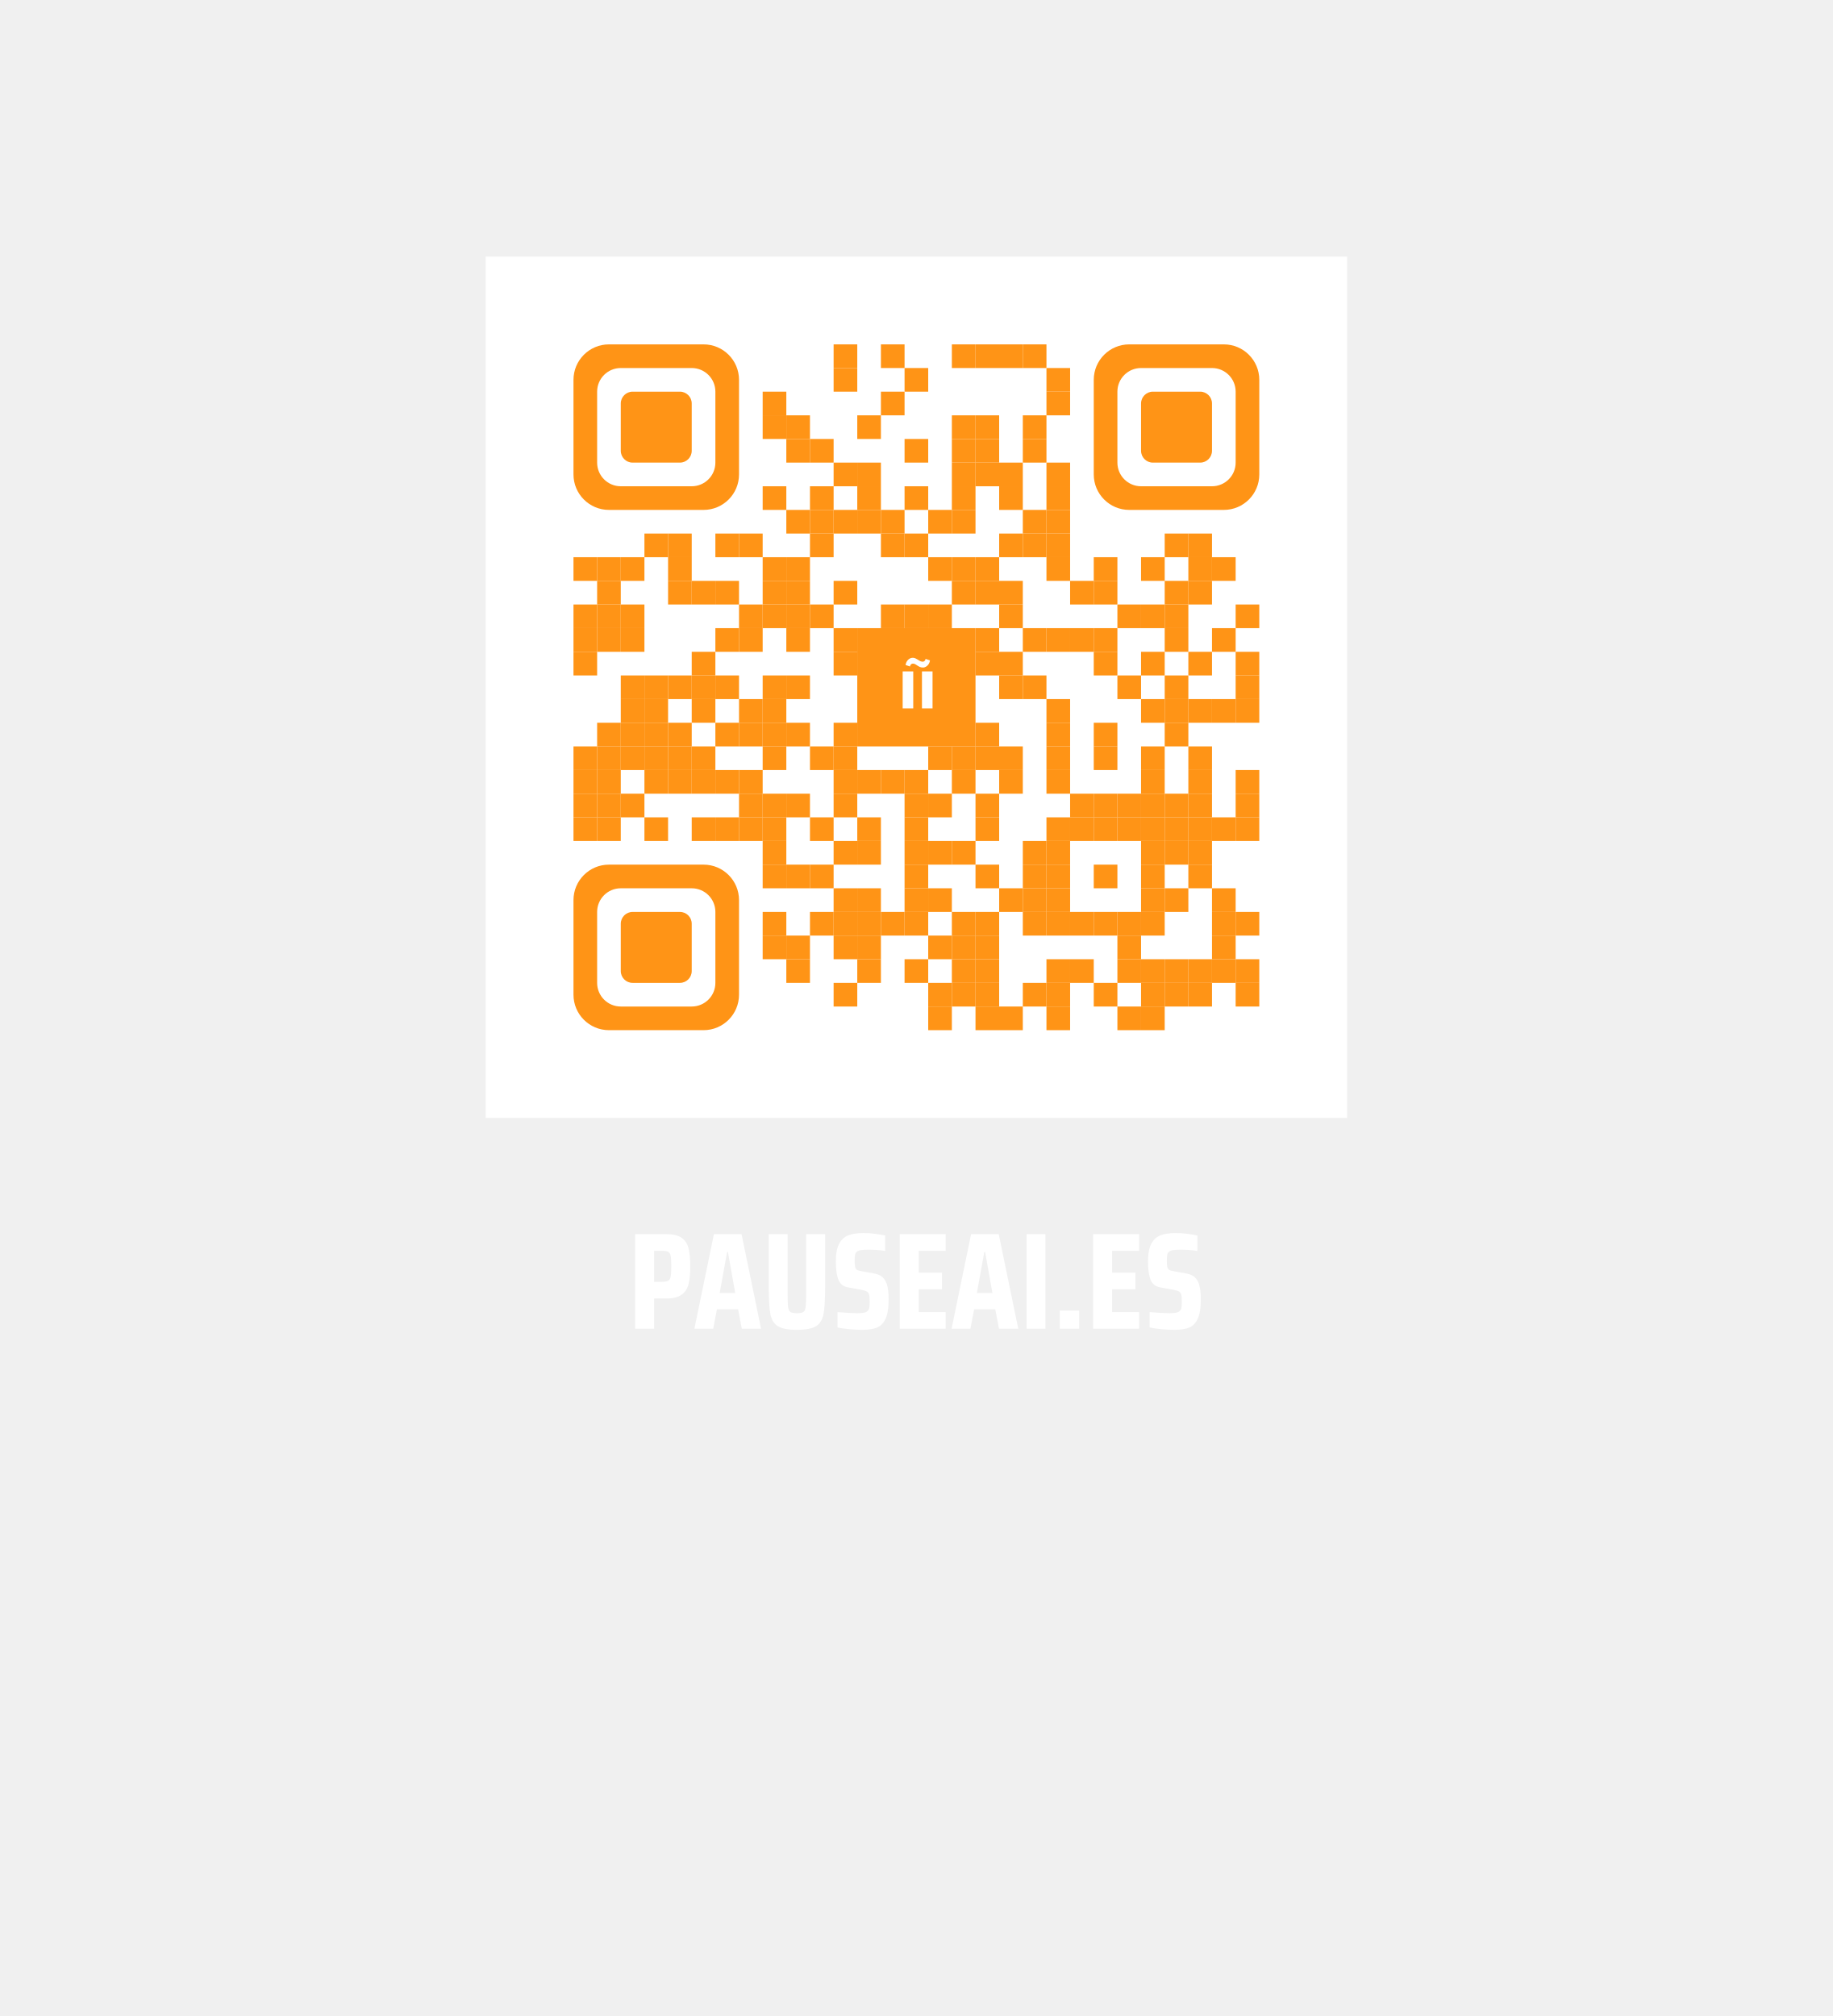
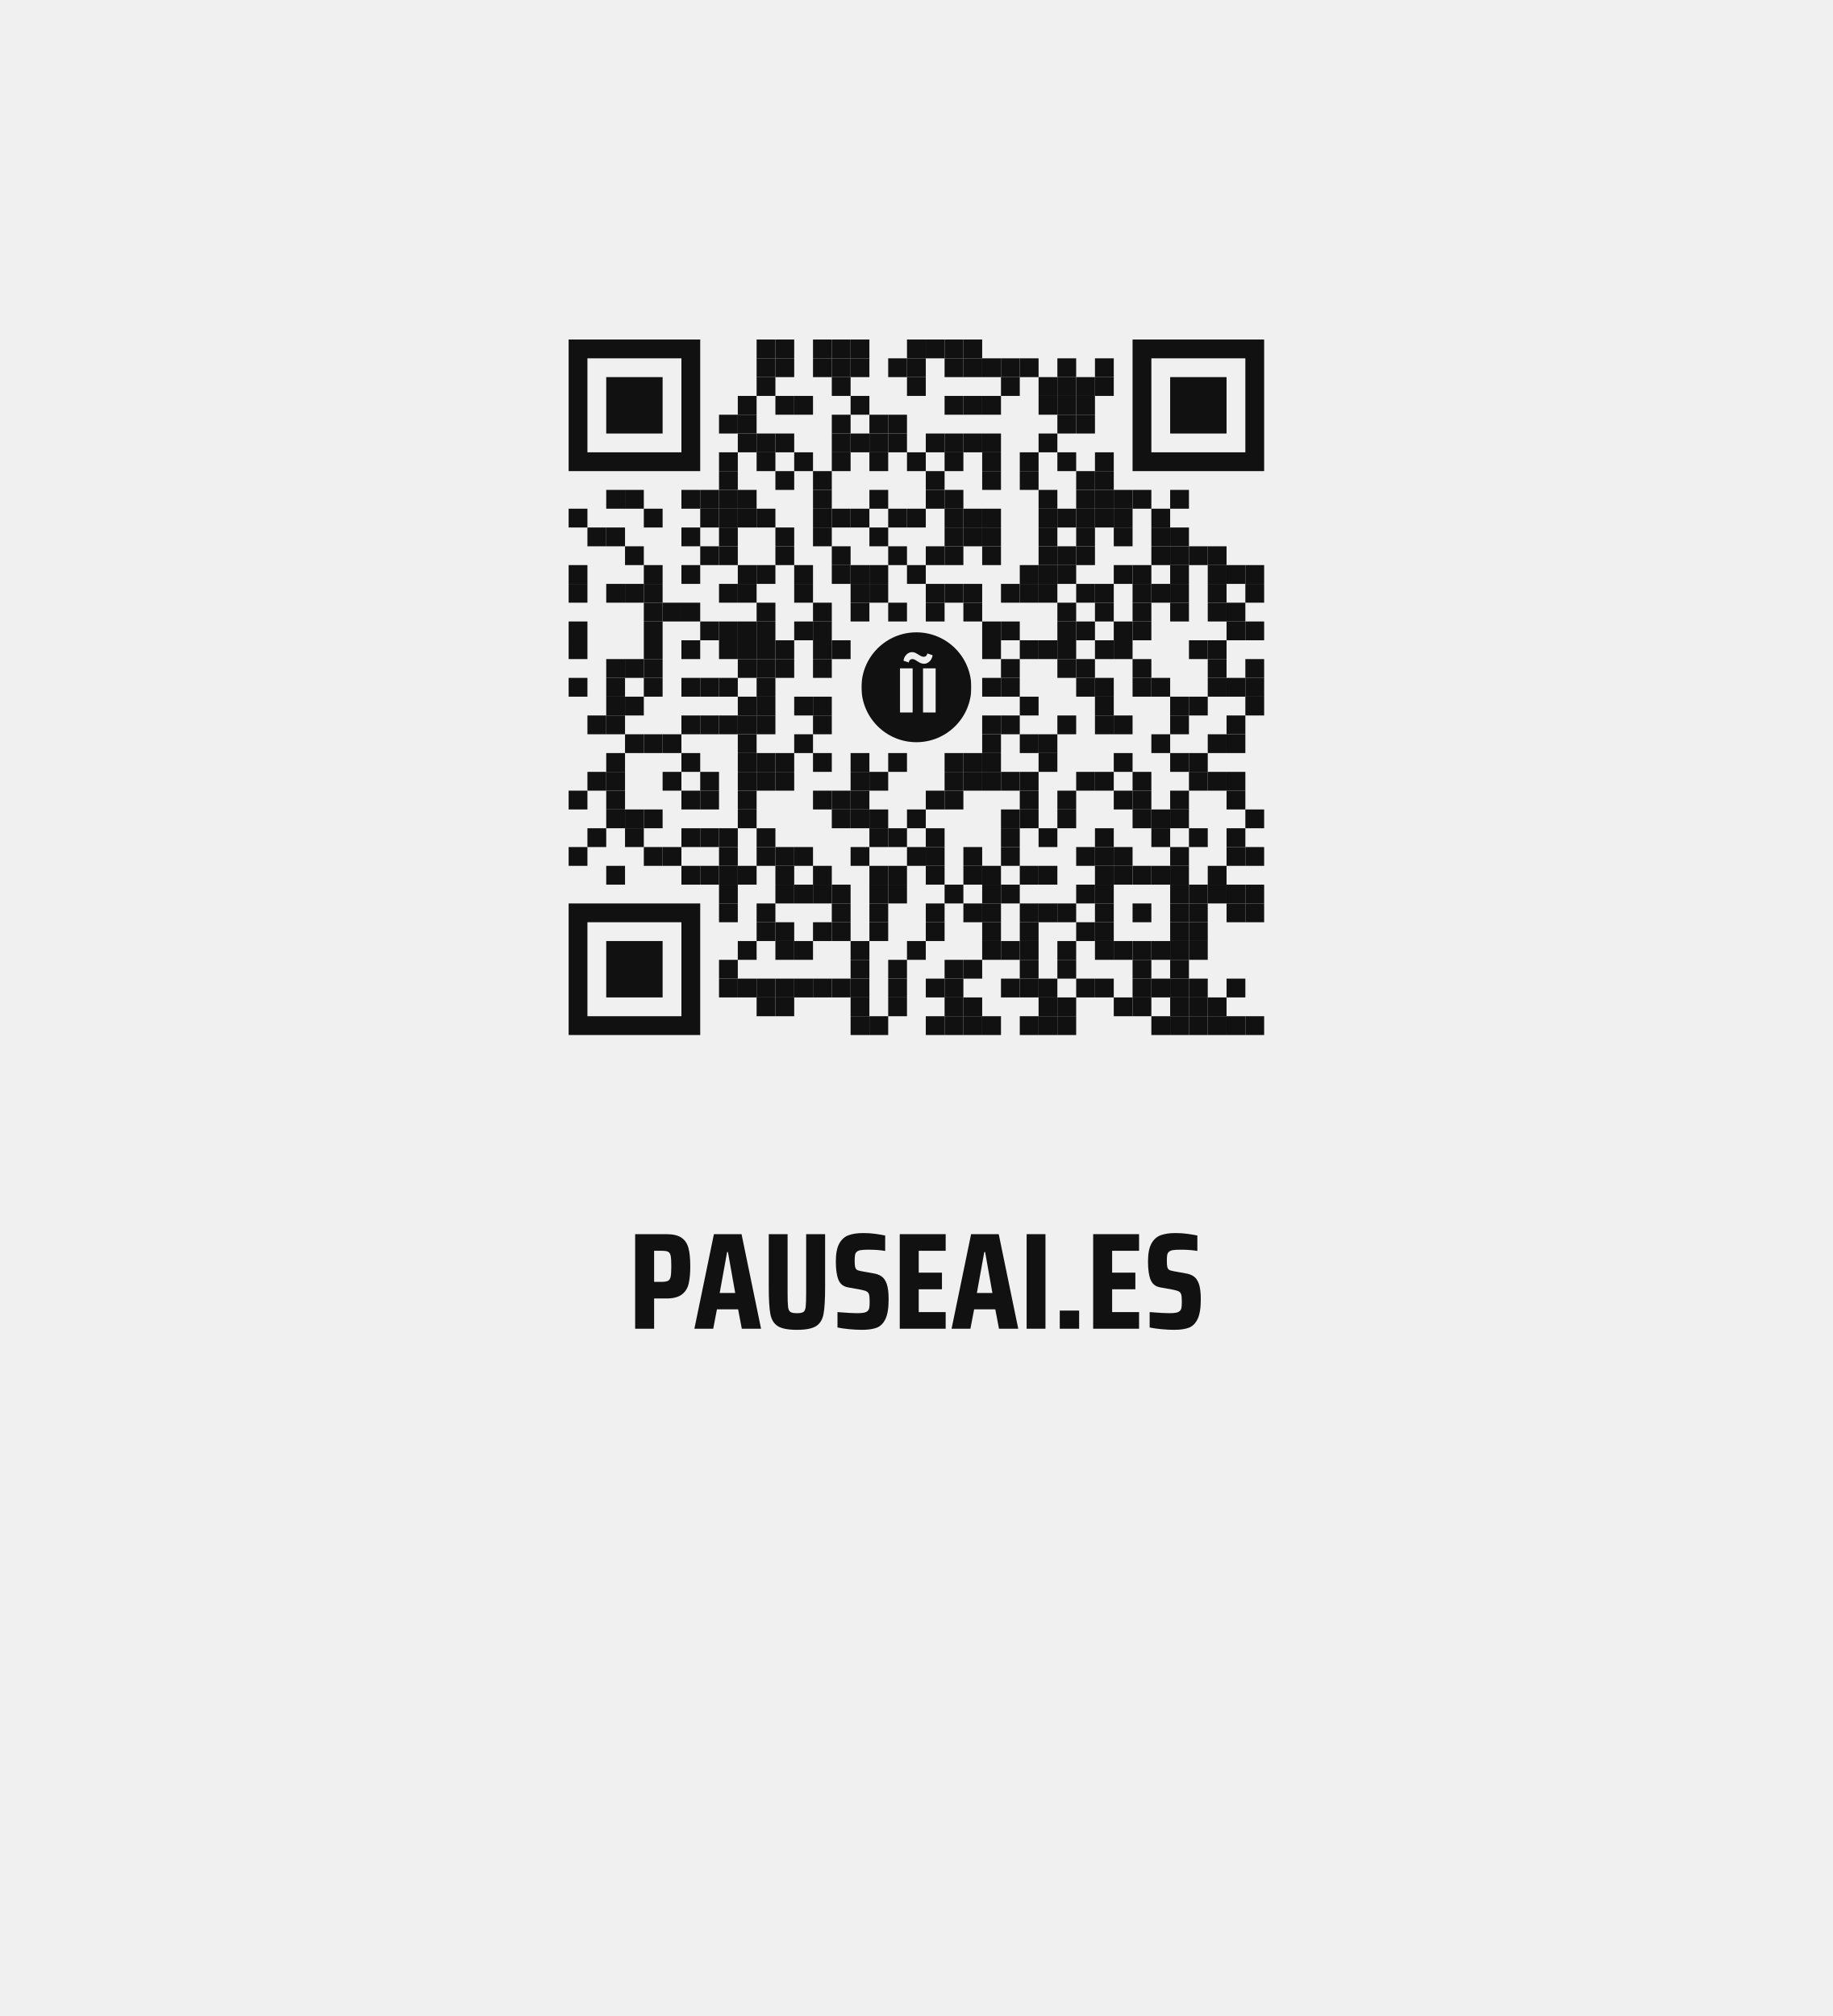
- <svg xmlns="http://www.w3.org/2000/svg" viewBox="0 0 200 220" width="200mm" height="220mm" role="img" aria-label="QR to https://pauseai.es">
-   <rect x="55" y="30" width="90" height="90" fill="#FFFFFF" stroke="#FFFFFF" stroke-width="4" />
-   <svg id="qr" x="60" y="35" width="80" height="80" viewBox="-1 -1 31 31">
-     <rect x="-1" y="-1" width="31" height="31" fill="#FFFFFF" />
-     <g fill="#FF9416">
+ <svg xmlns="http://www.w3.org/2000/svg" viewBox="0 0 200 220" width="200mm" height="220mm" role="img" aria-label="QR to https://pauseai.es/?utm_campaign=tshirt">
+   <svg id="qr" x="60" y="35" width="80" height="80" viewBox="-1 -1 39 39">
+     <g fill="#111111">
+       <rect x="10" y="0" width="1" height="1" />
      <rect x="11" y="0" width="1" height="1" />
      <rect x="13" y="0" width="1" height="1" />
-       <rect x="16" y="0" width="1" height="1" />
-       <rect x="17" y="0" width="1" height="1" />
+       <rect x="14" y="0" width="1" height="1" />
+       <rect x="15" y="0" width="1" height="1" />
      <rect x="18" y="0" width="1" height="1" />
      <rect x="19" y="0" width="1" height="1" />
+       <rect x="20" y="0" width="1" height="1" />
+       <rect x="21" y="0" width="1" height="1" />
+       <rect x="10" y="1" width="1" height="1" />
      <rect x="11" y="1" width="1" height="1" />
+       <rect x="13" y="1" width="1" height="1" />
      <rect x="14" y="1" width="1" height="1" />
+       <rect x="15" y="1" width="1" height="1" />
+       <rect x="17" y="1" width="1" height="1" />
+       <rect x="18" y="1" width="1" height="1" />
      <rect x="20" y="1" width="1" height="1" />
-       <rect x="8" y="2" width="1" height="1" />
-       <rect x="13" y="2" width="1" height="1" />
-       <rect x="20" y="2" width="1" height="1" />
-       <rect x="8" y="3" width="1" height="1" />
+       <rect x="21" y="1" width="1" height="1" />
+       <rect x="22" y="1" width="1" height="1" />
+       <rect x="23" y="1" width="1" height="1" />
+       <rect x="24" y="1" width="1" height="1" />
+       <rect x="26" y="1" width="1" height="1" />
+       <rect x="28" y="1" width="1" height="1" />
+       <rect x="10" y="2" width="1" height="1" />
+       <rect x="14" y="2" width="1" height="1" />
+       <rect x="18" y="2" width="1" height="1" />
+       <rect x="23" y="2" width="1" height="1" />
+       <rect x="25" y="2" width="1" height="1" />
+       <rect x="26" y="2" width="1" height="1" />
+       <rect x="27" y="2" width="1" height="1" />
+       <rect x="28" y="2" width="1" height="1" />
      <rect x="9" y="3" width="1" height="1" />
+       <rect x="11" y="3" width="1" height="1" />
      <rect x="12" y="3" width="1" height="1" />
-       <rect x="16" y="3" width="1" height="1" />
-       <rect x="17" y="3" width="1" height="1" />
-       <rect x="19" y="3" width="1" height="1" />
+       <rect x="15" y="3" width="1" height="1" />
+       <rect x="20" y="3" width="1" height="1" />
+       <rect x="21" y="3" width="1" height="1" />
+       <rect x="22" y="3" width="1" height="1" />
+       <rect x="25" y="3" width="1" height="1" />
+       <rect x="26" y="3" width="1" height="1" />
+       <rect x="27" y="3" width="1" height="1" />
+       <rect x="8" y="4" width="1" height="1" />
      <rect x="9" y="4" width="1" height="1" />
-       <rect x="10" y="4" width="1" height="1" />
      <rect x="14" y="4" width="1" height="1" />
      <rect x="16" y="4" width="1" height="1" />
      <rect x="17" y="4" width="1" height="1" />
-       <rect x="19" y="4" width="1" height="1" />
+       <rect x="26" y="4" width="1" height="1" />
+       <rect x="27" y="4" width="1" height="1" />
+       <rect x="9" y="5" width="1" height="1" />
+       <rect x="10" y="5" width="1" height="1" />
      <rect x="11" y="5" width="1" height="1" />
-       <rect x="12" y="5" width="1" height="1" />
+       <rect x="14" y="5" width="1" height="1" />
+       <rect x="15" y="5" width="1" height="1" />
      <rect x="16" y="5" width="1" height="1" />
      <rect x="17" y="5" width="1" height="1" />
-       <rect x="18" y="5" width="1" height="1" />
+       <rect x="19" y="5" width="1" height="1" />
      <rect x="20" y="5" width="1" height="1" />
+       <rect x="21" y="5" width="1" height="1" />
+       <rect x="22" y="5" width="1" height="1" />
+       <rect x="25" y="5" width="1" height="1" />
      <rect x="8" y="6" width="1" height="1" />
      <rect x="10" y="6" width="1" height="1" />
      <rect x="12" y="6" width="1" height="1" />
      <rect x="14" y="6" width="1" height="1" />
      <rect x="16" y="6" width="1" height="1" />
      <rect x="18" y="6" width="1" height="1" />
      <rect x="20" y="6" width="1" height="1" />
-       <rect x="9" y="7" width="1" height="1" />
-       <rect x="10" y="7" width="1" height="1" />
+       <rect x="22" y="6" width="1" height="1" />
+       <rect x="24" y="6" width="1" height="1" />
+       <rect x="26" y="6" width="1" height="1" />
+       <rect x="28" y="6" width="1" height="1" />
+       <rect x="8" y="7" width="1" height="1" />
      <rect x="11" y="7" width="1" height="1" />
-       <rect x="12" y="7" width="1" height="1" />
      <rect x="13" y="7" width="1" height="1" />
-       <rect x="15" y="7" width="1" height="1" />
-       <rect x="16" y="7" width="1" height="1" />
      <rect x="19" y="7" width="1" height="1" />
-       <rect x="20" y="7" width="1" height="1" />
+       <rect x="22" y="7" width="1" height="1" />
+       <rect x="24" y="7" width="1" height="1" />
+       <rect x="27" y="7" width="1" height="1" />
+       <rect x="28" y="7" width="1" height="1" />
+       <rect x="2" y="8" width="1" height="1" />
      <rect x="3" y="8" width="1" height="1" />
-       <rect x="4" y="8" width="1" height="1" />
      <rect x="6" y="8" width="1" height="1" />
      <rect x="7" y="8" width="1" height="1" />
-       <rect x="10" y="8" width="1" height="1" />
+       <rect x="8" y="8" width="1" height="1" />
+       <rect x="9" y="8" width="1" height="1" />
      <rect x="13" y="8" width="1" height="1" />
-       <rect x="14" y="8" width="1" height="1" />
-       <rect x="18" y="8" width="1" height="1" />
+       <rect x="16" y="8" width="1" height="1" />
      <rect x="19" y="8" width="1" height="1" />
      <rect x="20" y="8" width="1" height="1" />
      <rect x="25" y="8" width="1" height="1" />
-       <rect x="26" y="8" width="1" height="1" />
+       <rect x="27" y="8" width="1" height="1" />
+       <rect x="28" y="8" width="1" height="1" />
+       <rect x="29" y="8" width="1" height="1" />
+       <rect x="30" y="8" width="1" height="1" />
+       <rect x="32" y="8" width="1" height="1" />
      <rect x="0" y="9" width="1" height="1" />
-       <rect x="1" y="9" width="1" height="1" />
-       <rect x="2" y="9" width="1" height="1" />
      <rect x="4" y="9" width="1" height="1" />
+       <rect x="7" y="9" width="1" height="1" />
      <rect x="8" y="9" width="1" height="1" />
      <rect x="9" y="9" width="1" height="1" />
+       <rect x="10" y="9" width="1" height="1" />
+       <rect x="13" y="9" width="1" height="1" />
+       <rect x="14" y="9" width="1" height="1" />
      <rect x="15" y="9" width="1" height="1" />
-       <rect x="16" y="9" width="1" height="1" />
      <rect x="17" y="9" width="1" height="1" />
+       <rect x="18" y="9" width="1" height="1" />
      <rect x="20" y="9" width="1" height="1" />
+       <rect x="21" y="9" width="1" height="1" />
      <rect x="22" y="9" width="1" height="1" />
-       <rect x="24" y="9" width="1" height="1" />
+       <rect x="25" y="9" width="1" height="1" />
      <rect x="26" y="9" width="1" height="1" />
      <rect x="27" y="9" width="1" height="1" />
+       <rect x="28" y="9" width="1" height="1" />
+       <rect x="29" y="9" width="1" height="1" />
+       <rect x="31" y="9" width="1" height="1" />
      <rect x="1" y="10" width="1" height="1" />
-       <rect x="4" y="10" width="1" height="1" />
-       <rect x="5" y="10" width="1" height="1" />
+       <rect x="2" y="10" width="1" height="1" />
      <rect x="6" y="10" width="1" height="1" />
      <rect x="8" y="10" width="1" height="1" />
-       <rect x="9" y="10" width="1" height="1" />
      <rect x="11" y="10" width="1" height="1" />
+       <rect x="13" y="10" width="1" height="1" />
      <rect x="16" y="10" width="1" height="1" />
-       <rect x="17" y="10" width="1" height="1" />
-       <rect x="18" y="10" width="1" height="1" />
+       <rect x="20" y="10" width="1" height="1" />
      <rect x="21" y="10" width="1" height="1" />
      <rect x="22" y="10" width="1" height="1" />
      <rect x="25" y="10" width="1" height="1" />
-       <rect x="26" y="10" width="1" height="1" />
-       <rect x="0" y="11" width="1" height="1" />
-       <rect x="1" y="11" width="1" height="1" />
-       <rect x="2" y="11" width="1" height="1" />
+       <rect x="27" y="10" width="1" height="1" />
+       <rect x="29" y="10" width="1" height="1" />
+       <rect x="31" y="10" width="1" height="1" />
+       <rect x="32" y="10" width="1" height="1" />
+       <rect x="3" y="11" width="1" height="1" />
      <rect x="7" y="11" width="1" height="1" />
      <rect x="8" y="11" width="1" height="1" />
-       <rect x="9" y="11" width="1" height="1" />
-       <rect x="10" y="11" width="1" height="1" />
-       <rect x="13" y="11" width="1" height="1" />
+       <rect x="11" y="11" width="1" height="1" />
      <rect x="14" y="11" width="1" height="1" />
-       <rect x="15" y="11" width="1" height="1" />
-       <rect x="18" y="11" width="1" height="1" />
-       <rect x="23" y="11" width="1" height="1" />
-       <rect x="24" y="11" width="1" height="1" />
+       <rect x="17" y="11" width="1" height="1" />
+       <rect x="19" y="11" width="1" height="1" />
+       <rect x="20" y="11" width="1" height="1" />
+       <rect x="22" y="11" width="1" height="1" />
      <rect x="25" y="11" width="1" height="1" />
-       <rect x="28" y="11" width="1" height="1" />
+       <rect x="26" y="11" width="1" height="1" />
+       <rect x="27" y="11" width="1" height="1" />
+       <rect x="31" y="11" width="1" height="1" />
+       <rect x="32" y="11" width="1" height="1" />
+       <rect x="33" y="11" width="1" height="1" />
+       <rect x="34" y="11" width="1" height="1" />
      <rect x="0" y="12" width="1" height="1" />
-       <rect x="1" y="12" width="1" height="1" />
-       <rect x="2" y="12" width="1" height="1" />
+       <rect x="4" y="12" width="1" height="1" />
      <rect x="6" y="12" width="1" height="1" />
-       <rect x="7" y="12" width="1" height="1" />
      <rect x="9" y="12" width="1" height="1" />
-       <rect x="11" y="12" width="1" height="1" />
-       <rect x="17" y="12" width="1" height="1" />
-       <rect x="19" y="12" width="1" height="1" />
-       <rect x="20" y="12" width="1" height="1" />
-       <rect x="21" y="12" width="1" height="1" />
-       <rect x="22" y="12" width="1" height="1" />
+       <rect x="10" y="12" width="1" height="1" />
+       <rect x="12" y="12" width="1" height="1" />
+       <rect x="14" y="12" width="1" height="1" />
+       <rect x="15" y="12" width="1" height="1" />
+       <rect x="16" y="12" width="1" height="1" />
+       <rect x="18" y="12" width="1" height="1" />
+       <rect x="24" y="12" width="1" height="1" />
      <rect x="25" y="12" width="1" height="1" />
-       <rect x="27" y="12" width="1" height="1" />
+       <rect x="26" y="12" width="1" height="1" />
+       <rect x="29" y="12" width="1" height="1" />
+       <rect x="30" y="12" width="1" height="1" />
+       <rect x="32" y="12" width="1" height="1" />
+       <rect x="34" y="12" width="1" height="1" />
+       <rect x="35" y="12" width="1" height="1" />
+       <rect x="36" y="12" width="1" height="1" />
      <rect x="0" y="13" width="1" height="1" />
-       <rect x="5" y="13" width="1" height="1" />
-       <rect x="11" y="13" width="1" height="1" />
-       <rect x="17" y="13" width="1" height="1" />
-       <rect x="18" y="13" width="1" height="1" />
-       <rect x="22" y="13" width="1" height="1" />
+       <rect x="2" y="13" width="1" height="1" />
+       <rect x="3" y="13" width="1" height="1" />
+       <rect x="4" y="13" width="1" height="1" />
+       <rect x="8" y="13" width="1" height="1" />
+       <rect x="9" y="13" width="1" height="1" />
+       <rect x="12" y="13" width="1" height="1" />
+       <rect x="15" y="13" width="1" height="1" />
+       <rect x="16" y="13" width="1" height="1" />
+       <rect x="19" y="13" width="1" height="1" />
+       <rect x="20" y="13" width="1" height="1" />
+       <rect x="21" y="13" width="1" height="1" />
+       <rect x="23" y="13" width="1" height="1" />
      <rect x="24" y="13" width="1" height="1" />
-       <rect x="26" y="13" width="1" height="1" />
+       <rect x="25" y="13" width="1" height="1" />
+       <rect x="27" y="13" width="1" height="1" />
      <rect x="28" y="13" width="1" height="1" />
-       <rect x="2" y="14" width="1" height="1" />
-       <rect x="3" y="14" width="1" height="1" />
+       <rect x="30" y="13" width="1" height="1" />
+       <rect x="31" y="13" width="1" height="1" />
+       <rect x="32" y="13" width="1" height="1" />
+       <rect x="34" y="13" width="1" height="1" />
+       <rect x="36" y="13" width="1" height="1" />
      <rect x="4" y="14" width="1" height="1" />
      <rect x="5" y="14" width="1" height="1" />
      <rect x="6" y="14" width="1" height="1" />
-       <rect x="8" y="14" width="1" height="1" />
-       <rect x="9" y="14" width="1" height="1" />
-       <rect x="18" y="14" width="1" height="1" />
+       <rect x="10" y="14" width="1" height="1" />
+       <rect x="13" y="14" width="1" height="1" />
+       <rect x="15" y="14" width="1" height="1" />
+       <rect x="17" y="14" width="1" height="1" />
      <rect x="19" y="14" width="1" height="1" />
-       <rect x="23" y="14" width="1" height="1" />
-       <rect x="25" y="14" width="1" height="1" />
+       <rect x="21" y="14" width="1" height="1" />
+       <rect x="26" y="14" width="1" height="1" />
      <rect x="28" y="14" width="1" height="1" />
-       <rect x="2" y="15" width="1" height="1" />
-       <rect x="3" y="15" width="1" height="1" />
-       <rect x="5" y="15" width="1" height="1" />
+       <rect x="30" y="14" width="1" height="1" />
+       <rect x="32" y="14" width="1" height="1" />
+       <rect x="34" y="14" width="1" height="1" />
+       <rect x="35" y="14" width="1" height="1" />
+       <rect x="0" y="15" width="1" height="1" />
+       <rect x="4" y="15" width="1" height="1" />
      <rect x="7" y="15" width="1" height="1" />
      <rect x="8" y="15" width="1" height="1" />
-       <rect x="20" y="15" width="1" height="1" />
-       <rect x="24" y="15" width="1" height="1" />
-       <rect x="25" y="15" width="1" height="1" />
+       <rect x="9" y="15" width="1" height="1" />
+       <rect x="10" y="15" width="1" height="1" />
+       <rect x="12" y="15" width="1" height="1" />
+       <rect x="13" y="15" width="1" height="1" />
+       <rect x="22" y="15" width="1" height="1" />
+       <rect x="23" y="15" width="1" height="1" />
      <rect x="26" y="15" width="1" height="1" />
      <rect x="27" y="15" width="1" height="1" />
-       <rect x="28" y="15" width="1" height="1" />
-       <rect x="1" y="16" width="1" height="1" />
-       <rect x="2" y="16" width="1" height="1" />
-       <rect x="3" y="16" width="1" height="1" />
+       <rect x="29" y="15" width="1" height="1" />
+       <rect x="30" y="15" width="1" height="1" />
+       <rect x="35" y="15" width="1" height="1" />
+       <rect x="36" y="15" width="1" height="1" />
+       <rect x="0" y="16" width="1" height="1" />
      <rect x="4" y="16" width="1" height="1" />
      <rect x="6" y="16" width="1" height="1" />
-       <rect x="7" y="16" width="1" height="1" />
      <rect x="8" y="16" width="1" height="1" />
      <rect x="9" y="16" width="1" height="1" />
+       <rect x="10" y="16" width="1" height="1" />
      <rect x="11" y="16" width="1" height="1" />
-       <rect x="17" y="16" width="1" height="1" />
-       <rect x="20" y="16" width="1" height="1" />
+       <rect x="13" y="16" width="1" height="1" />
+       <rect x="14" y="16" width="1" height="1" />
      <rect x="22" y="16" width="1" height="1" />
+       <rect x="24" y="16" width="1" height="1" />
      <rect x="25" y="16" width="1" height="1" />
-       <rect x="0" y="17" width="1" height="1" />
-       <rect x="1" y="17" width="1" height="1" />
+       <rect x="26" y="16" width="1" height="1" />
+       <rect x="28" y="16" width="1" height="1" />
+       <rect x="29" y="16" width="1" height="1" />
+       <rect x="33" y="16" width="1" height="1" />
+       <rect x="34" y="16" width="1" height="1" />
      <rect x="2" y="17" width="1" height="1" />
      <rect x="3" y="17" width="1" height="1" />
      <rect x="4" y="17" width="1" height="1" />
-       <rect x="5" y="17" width="1" height="1" />
-       <rect x="8" y="17" width="1" height="1" />
+       <rect x="9" y="17" width="1" height="1" />
      <rect x="10" y="17" width="1" height="1" />
      <rect x="11" y="17" width="1" height="1" />
-       <rect x="15" y="17" width="1" height="1" />
-       <rect x="16" y="17" width="1" height="1" />
-       <rect x="17" y="17" width="1" height="1" />
-       <rect x="18" y="17" width="1" height="1" />
-       <rect x="20" y="17" width="1" height="1" />
-       <rect x="22" y="17" width="1" height="1" />
-       <rect x="24" y="17" width="1" height="1" />
+       <rect x="13" y="17" width="1" height="1" />
+       <rect x="23" y="17" width="1" height="1" />
      <rect x="26" y="17" width="1" height="1" />
+       <rect x="27" y="17" width="1" height="1" />
+       <rect x="30" y="17" width="1" height="1" />
+       <rect x="34" y="17" width="1" height="1" />
+       <rect x="36" y="17" width="1" height="1" />
      <rect x="0" y="18" width="1" height="1" />
-       <rect x="1" y="18" width="1" height="1" />
-       <rect x="3" y="18" width="1" height="1" />
+       <rect x="2" y="18" width="1" height="1" />
      <rect x="4" y="18" width="1" height="1" />
-       <rect x="5" y="18" width="1" height="1" />
      <rect x="6" y="18" width="1" height="1" />
      <rect x="7" y="18" width="1" height="1" />
-       <rect x="11" y="18" width="1" height="1" />
-       <rect x="12" y="18" width="1" height="1" />
-       <rect x="13" y="18" width="1" height="1" />
-       <rect x="14" y="18" width="1" height="1" />
-       <rect x="16" y="18" width="1" height="1" />
-       <rect x="18" y="18" width="1" height="1" />
-       <rect x="20" y="18" width="1" height="1" />
-       <rect x="24" y="18" width="1" height="1" />
-       <rect x="26" y="18" width="1" height="1" />
+       <rect x="8" y="18" width="1" height="1" />
+       <rect x="10" y="18" width="1" height="1" />
+       <rect x="22" y="18" width="1" height="1" />
+       <rect x="23" y="18" width="1" height="1" />
+       <rect x="27" y="18" width="1" height="1" />
      <rect x="28" y="18" width="1" height="1" />
-       <rect x="0" y="19" width="1" height="1" />
-       <rect x="1" y="19" width="1" height="1" />
+       <rect x="30" y="18" width="1" height="1" />
+       <rect x="31" y="18" width="1" height="1" />
+       <rect x="34" y="18" width="1" height="1" />
+       <rect x="35" y="18" width="1" height="1" />
+       <rect x="36" y="18" width="1" height="1" />
      <rect x="2" y="19" width="1" height="1" />
-       <rect x="7" y="19" width="1" height="1" />
-       <rect x="8" y="19" width="1" height="1" />
+       <rect x="3" y="19" width="1" height="1" />
      <rect x="9" y="19" width="1" height="1" />
-       <rect x="11" y="19" width="1" height="1" />
-       <rect x="14" y="19" width="1" height="1" />
-       <rect x="15" y="19" width="1" height="1" />
-       <rect x="17" y="19" width="1" height="1" />
-       <rect x="21" y="19" width="1" height="1" />
-       <rect x="22" y="19" width="1" height="1" />
-       <rect x="23" y="19" width="1" height="1" />
+       <rect x="10" y="19" width="1" height="1" />
+       <rect x="12" y="19" width="1" height="1" />
+       <rect x="13" y="19" width="1" height="1" />
      <rect x="24" y="19" width="1" height="1" />
-       <rect x="25" y="19" width="1" height="1" />
-       <rect x="26" y="19" width="1" height="1" />
      <rect x="28" y="19" width="1" height="1" />
-       <rect x="0" y="20" width="1" height="1" />
+       <rect x="32" y="19" width="1" height="1" />
+       <rect x="33" y="19" width="1" height="1" />
+       <rect x="36" y="19" width="1" height="1" />
      <rect x="1" y="20" width="1" height="1" />
-       <rect x="3" y="20" width="1" height="1" />
-       <rect x="5" y="20" width="1" height="1" />
+       <rect x="2" y="20" width="1" height="1" />
      <rect x="6" y="20" width="1" height="1" />
      <rect x="7" y="20" width="1" height="1" />
      <rect x="8" y="20" width="1" height="1" />
+       <rect x="9" y="20" width="1" height="1" />
      <rect x="10" y="20" width="1" height="1" />
-       <rect x="12" y="20" width="1" height="1" />
-       <rect x="14" y="20" width="1" height="1" />
-       <rect x="17" y="20" width="1" height="1" />
-       <rect x="20" y="20" width="1" height="1" />
-       <rect x="21" y="20" width="1" height="1" />
+       <rect x="13" y="20" width="1" height="1" />
      <rect x="22" y="20" width="1" height="1" />
      <rect x="23" y="20" width="1" height="1" />
-       <rect x="24" y="20" width="1" height="1" />
-       <rect x="25" y="20" width="1" height="1" />
      <rect x="26" y="20" width="1" height="1" />
-       <rect x="27" y="20" width="1" height="1" />
      <rect x="28" y="20" width="1" height="1" />
-       <rect x="8" y="21" width="1" height="1" />
-       <rect x="11" y="21" width="1" height="1" />
+       <rect x="29" y="20" width="1" height="1" />
+       <rect x="32" y="20" width="1" height="1" />
+       <rect x="35" y="20" width="1" height="1" />
+       <rect x="3" y="21" width="1" height="1" />
+       <rect x="4" y="21" width="1" height="1" />
+       <rect x="5" y="21" width="1" height="1" />
+       <rect x="9" y="21" width="1" height="1" />
      <rect x="12" y="21" width="1" height="1" />
-       <rect x="14" y="21" width="1" height="1" />
-       <rect x="15" y="21" width="1" height="1" />
-       <rect x="16" y="21" width="1" height="1" />
-       <rect x="19" y="21" width="1" height="1" />
-       <rect x="20" y="21" width="1" height="1" />
+       <rect x="22" y="21" width="1" height="1" />
      <rect x="24" y="21" width="1" height="1" />
      <rect x="25" y="21" width="1" height="1" />
-       <rect x="26" y="21" width="1" height="1" />
-       <rect x="8" y="22" width="1" height="1" />
+       <rect x="31" y="21" width="1" height="1" />
+       <rect x="34" y="21" width="1" height="1" />
+       <rect x="35" y="21" width="1" height="1" />
+       <rect x="2" y="22" width="1" height="1" />
+       <rect x="6" y="22" width="1" height="1" />
      <rect x="9" y="22" width="1" height="1" />
      <rect x="10" y="22" width="1" height="1" />
-       <rect x="14" y="22" width="1" height="1" />
+       <rect x="11" y="22" width="1" height="1" />
+       <rect x="13" y="22" width="1" height="1" />
+       <rect x="15" y="22" width="1" height="1" />
      <rect x="17" y="22" width="1" height="1" />
-       <rect x="19" y="22" width="1" height="1" />
      <rect x="20" y="22" width="1" height="1" />
+       <rect x="21" y="22" width="1" height="1" />
      <rect x="22" y="22" width="1" height="1" />
-       <rect x="24" y="22" width="1" height="1" />
-       <rect x="26" y="22" width="1" height="1" />
+       <rect x="25" y="22" width="1" height="1" />
+       <rect x="29" y="22" width="1" height="1" />
+       <rect x="32" y="22" width="1" height="1" />
+       <rect x="33" y="22" width="1" height="1" />
+       <rect x="1" y="23" width="1" height="1" />
+       <rect x="2" y="23" width="1" height="1" />
+       <rect x="5" y="23" width="1" height="1" />
+       <rect x="7" y="23" width="1" height="1" />
+       <rect x="9" y="23" width="1" height="1" />
+       <rect x="10" y="23" width="1" height="1" />
      <rect x="11" y="23" width="1" height="1" />
-       <rect x="12" y="23" width="1" height="1" />
-       <rect x="14" y="23" width="1" height="1" />
      <rect x="15" y="23" width="1" height="1" />
-       <rect x="18" y="23" width="1" height="1" />
-       <rect x="19" y="23" width="1" height="1" />
+       <rect x="16" y="23" width="1" height="1" />
      <rect x="20" y="23" width="1" height="1" />
+       <rect x="21" y="23" width="1" height="1" />
+       <rect x="22" y="23" width="1" height="1" />
+       <rect x="23" y="23" width="1" height="1" />
      <rect x="24" y="23" width="1" height="1" />
-       <rect x="25" y="23" width="1" height="1" />
      <rect x="27" y="23" width="1" height="1" />
-       <rect x="8" y="24" width="1" height="1" />
-       <rect x="10" y="24" width="1" height="1" />
-       <rect x="11" y="24" width="1" height="1" />
-       <rect x="12" y="24" width="1" height="1" />
+       <rect x="28" y="23" width="1" height="1" />
+       <rect x="30" y="23" width="1" height="1" />
+       <rect x="33" y="23" width="1" height="1" />
+       <rect x="34" y="23" width="1" height="1" />
+       <rect x="35" y="23" width="1" height="1" />
+       <rect x="0" y="24" width="1" height="1" />
+       <rect x="2" y="24" width="1" height="1" />
+       <rect x="6" y="24" width="1" height="1" />
+       <rect x="7" y="24" width="1" height="1" />
+       <rect x="9" y="24" width="1" height="1" />
      <rect x="13" y="24" width="1" height="1" />
      <rect x="14" y="24" width="1" height="1" />
-       <rect x="16" y="24" width="1" height="1" />
-       <rect x="17" y="24" width="1" height="1" />
+       <rect x="15" y="24" width="1" height="1" />
      <rect x="19" y="24" width="1" height="1" />
      <rect x="20" y="24" width="1" height="1" />
-       <rect x="21" y="24" width="1" height="1" />
-       <rect x="22" y="24" width="1" height="1" />
-       <rect x="23" y="24" width="1" height="1" />
      <rect x="24" y="24" width="1" height="1" />
-       <rect x="27" y="24" width="1" height="1" />
-       <rect x="28" y="24" width="1" height="1" />
-       <rect x="8" y="25" width="1" height="1" />
+       <rect x="26" y="24" width="1" height="1" />
+       <rect x="29" y="24" width="1" height="1" />
+       <rect x="30" y="24" width="1" height="1" />
+       <rect x="32" y="24" width="1" height="1" />
+       <rect x="35" y="24" width="1" height="1" />
+       <rect x="2" y="25" width="1" height="1" />
+       <rect x="3" y="25" width="1" height="1" />
+       <rect x="4" y="25" width="1" height="1" />
      <rect x="9" y="25" width="1" height="1" />
-       <rect x="11" y="25" width="1" height="1" />
-       <rect x="12" y="25" width="1" height="1" />
+       <rect x="14" y="25" width="1" height="1" />
      <rect x="15" y="25" width="1" height="1" />
      <rect x="16" y="25" width="1" height="1" />
-       <rect x="17" y="25" width="1" height="1" />
+       <rect x="18" y="25" width="1" height="1" />
      <rect x="23" y="25" width="1" height="1" />
-       <rect x="27" y="25" width="1" height="1" />
-       <rect x="9" y="26" width="1" height="1" />
-       <rect x="12" y="26" width="1" height="1" />
-       <rect x="14" y="26" width="1" height="1" />
+       <rect x="24" y="25" width="1" height="1" />
+       <rect x="26" y="25" width="1" height="1" />
+       <rect x="30" y="25" width="1" height="1" />
+       <rect x="31" y="25" width="1" height="1" />
+       <rect x="32" y="25" width="1" height="1" />
+       <rect x="36" y="25" width="1" height="1" />
+       <rect x="1" y="26" width="1" height="1" />
+       <rect x="3" y="26" width="1" height="1" />
+       <rect x="6" y="26" width="1" height="1" />
+       <rect x="7" y="26" width="1" height="1" />
+       <rect x="8" y="26" width="1" height="1" />
+       <rect x="10" y="26" width="1" height="1" />
      <rect x="16" y="26" width="1" height="1" />
      <rect x="17" y="26" width="1" height="1" />
-       <rect x="20" y="26" width="1" height="1" />
-       <rect x="21" y="26" width="1" height="1" />
+       <rect x="19" y="26" width="1" height="1" />
      <rect x="23" y="26" width="1" height="1" />
-       <rect x="24" y="26" width="1" height="1" />
      <rect x="25" y="26" width="1" height="1" />
-       <rect x="26" y="26" width="1" height="1" />
-       <rect x="27" y="26" width="1" height="1" />
      <rect x="28" y="26" width="1" height="1" />
+       <rect x="31" y="26" width="1" height="1" />
+       <rect x="33" y="26" width="1" height="1" />
+       <rect x="35" y="26" width="1" height="1" />
+       <rect x="0" y="27" width="1" height="1" />
+       <rect x="4" y="27" width="1" height="1" />
+       <rect x="5" y="27" width="1" height="1" />
+       <rect x="8" y="27" width="1" height="1" />
+       <rect x="10" y="27" width="1" height="1" />
      <rect x="11" y="27" width="1" height="1" />
+       <rect x="12" y="27" width="1" height="1" />
      <rect x="15" y="27" width="1" height="1" />
-       <rect x="16" y="27" width="1" height="1" />
-       <rect x="17" y="27" width="1" height="1" />
+       <rect x="18" y="27" width="1" height="1" />
      <rect x="19" y="27" width="1" height="1" />
-       <rect x="20" y="27" width="1" height="1" />
-       <rect x="22" y="27" width="1" height="1" />
-       <rect x="24" y="27" width="1" height="1" />
-       <rect x="25" y="27" width="1" height="1" />
-       <rect x="26" y="27" width="1" height="1" />
+       <rect x="21" y="27" width="1" height="1" />
+       <rect x="23" y="27" width="1" height="1" />
+       <rect x="27" y="27" width="1" height="1" />
      <rect x="28" y="27" width="1" height="1" />
-       <rect x="15" y="28" width="1" height="1" />
+       <rect x="29" y="27" width="1" height="1" />
+       <rect x="32" y="27" width="1" height="1" />
+       <rect x="35" y="27" width="1" height="1" />
+       <rect x="36" y="27" width="1" height="1" />
+       <rect x="2" y="28" width="1" height="1" />
+       <rect x="6" y="28" width="1" height="1" />
+       <rect x="7" y="28" width="1" height="1" />
+       <rect x="8" y="28" width="1" height="1" />
+       <rect x="9" y="28" width="1" height="1" />
+       <rect x="11" y="28" width="1" height="1" />
+       <rect x="13" y="28" width="1" height="1" />
+       <rect x="16" y="28" width="1" height="1" />
      <rect x="17" y="28" width="1" height="1" />
-       <rect x="18" y="28" width="1" height="1" />
-       <rect x="20" y="28" width="1" height="1" />
-       <rect x="23" y="28" width="1" height="1" />
+       <rect x="19" y="28" width="1" height="1" />
+       <rect x="21" y="28" width="1" height="1" />
+       <rect x="22" y="28" width="1" height="1" />
      <rect x="24" y="28" width="1" height="1" />
+       <rect x="25" y="28" width="1" height="1" />
+       <rect x="28" y="28" width="1" height="1" />
+       <rect x="29" y="28" width="1" height="1" />
+       <rect x="30" y="28" width="1" height="1" />
+       <rect x="31" y="28" width="1" height="1" />
+       <rect x="32" y="28" width="1" height="1" />
+       <rect x="34" y="28" width="1" height="1" />
+       <rect x="8" y="29" width="1" height="1" />
+       <rect x="11" y="29" width="1" height="1" />
+       <rect x="12" y="29" width="1" height="1" />
+       <rect x="13" y="29" width="1" height="1" />
+       <rect x="14" y="29" width="1" height="1" />
+       <rect x="16" y="29" width="1" height="1" />
+       <rect x="17" y="29" width="1" height="1" />
+       <rect x="20" y="29" width="1" height="1" />
+       <rect x="22" y="29" width="1" height="1" />
+       <rect x="23" y="29" width="1" height="1" />
+       <rect x="27" y="29" width="1" height="1" />
+       <rect x="28" y="29" width="1" height="1" />
+       <rect x="32" y="29" width="1" height="1" />
+       <rect x="33" y="29" width="1" height="1" />
+       <rect x="34" y="29" width="1" height="1" />
+       <rect x="35" y="29" width="1" height="1" />
+       <rect x="36" y="29" width="1" height="1" />
+       <rect x="8" y="30" width="1" height="1" />
+       <rect x="10" y="30" width="1" height="1" />
+       <rect x="14" y="30" width="1" height="1" />
+       <rect x="16" y="30" width="1" height="1" />
+       <rect x="19" y="30" width="1" height="1" />
+       <rect x="21" y="30" width="1" height="1" />
+       <rect x="22" y="30" width="1" height="1" />
+       <rect x="24" y="30" width="1" height="1" />
+       <rect x="25" y="30" width="1" height="1" />
+       <rect x="26" y="30" width="1" height="1" />
+       <rect x="28" y="30" width="1" height="1" />
+       <rect x="30" y="30" width="1" height="1" />
+       <rect x="32" y="30" width="1" height="1" />
+       <rect x="33" y="30" width="1" height="1" />
+       <rect x="35" y="30" width="1" height="1" />
+       <rect x="36" y="30" width="1" height="1" />
+       <rect x="10" y="31" width="1" height="1" />
+       <rect x="11" y="31" width="1" height="1" />
+       <rect x="13" y="31" width="1" height="1" />
+       <rect x="14" y="31" width="1" height="1" />
+       <rect x="16" y="31" width="1" height="1" />
+       <rect x="19" y="31" width="1" height="1" />
+       <rect x="22" y="31" width="1" height="1" />
+       <rect x="24" y="31" width="1" height="1" />
+       <rect x="27" y="31" width="1" height="1" />
+       <rect x="28" y="31" width="1" height="1" />
+       <rect x="32" y="31" width="1" height="1" />
+       <rect x="33" y="31" width="1" height="1" />
+       <rect x="9" y="32" width="1" height="1" />
+       <rect x="11" y="32" width="1" height="1" />
+       <rect x="12" y="32" width="1" height="1" />
+       <rect x="15" y="32" width="1" height="1" />
+       <rect x="18" y="32" width="1" height="1" />
+       <rect x="22" y="32" width="1" height="1" />
+       <rect x="23" y="32" width="1" height="1" />
+       <rect x="24" y="32" width="1" height="1" />
+       <rect x="26" y="32" width="1" height="1" />
+       <rect x="28" y="32" width="1" height="1" />
+       <rect x="29" y="32" width="1" height="1" />
+       <rect x="30" y="32" width="1" height="1" />
+       <rect x="31" y="32" width="1" height="1" />
+       <rect x="32" y="32" width="1" height="1" />
+       <rect x="33" y="32" width="1" height="1" />
+       <rect x="8" y="33" width="1" height="1" />
+       <rect x="15" y="33" width="1" height="1" />
+       <rect x="17" y="33" width="1" height="1" />
+       <rect x="20" y="33" width="1" height="1" />
+       <rect x="21" y="33" width="1" height="1" />
+       <rect x="24" y="33" width="1" height="1" />
+       <rect x="26" y="33" width="1" height="1" />
+       <rect x="30" y="33" width="1" height="1" />
+       <rect x="32" y="33" width="1" height="1" />
+       <rect x="8" y="34" width="1" height="1" />
+       <rect x="9" y="34" width="1" height="1" />
+       <rect x="10" y="34" width="1" height="1" />
+       <rect x="11" y="34" width="1" height="1" />
+       <rect x="12" y="34" width="1" height="1" />
+       <rect x="13" y="34" width="1" height="1" />
+       <rect x="14" y="34" width="1" height="1" />
+       <rect x="15" y="34" width="1" height="1" />
+       <rect x="17" y="34" width="1" height="1" />
+       <rect x="19" y="34" width="1" height="1" />
+       <rect x="20" y="34" width="1" height="1" />
+       <rect x="23" y="34" width="1" height="1" />
+       <rect x="24" y="34" width="1" height="1" />
+       <rect x="25" y="34" width="1" height="1" />
+       <rect x="27" y="34" width="1" height="1" />
+       <rect x="28" y="34" width="1" height="1" />
+       <rect x="30" y="34" width="1" height="1" />
+       <rect x="31" y="34" width="1" height="1" />
+       <rect x="32" y="34" width="1" height="1" />
+       <rect x="33" y="34" width="1" height="1" />
+       <rect x="35" y="34" width="1" height="1" />
+       <rect x="10" y="35" width="1" height="1" />
+       <rect x="11" y="35" width="1" height="1" />
+       <rect x="15" y="35" width="1" height="1" />
+       <rect x="17" y="35" width="1" height="1" />
+       <rect x="20" y="35" width="1" height="1" />
+       <rect x="21" y="35" width="1" height="1" />
+       <rect x="25" y="35" width="1" height="1" />
+       <rect x="26" y="35" width="1" height="1" />
+       <rect x="29" y="35" width="1" height="1" />
+       <rect x="30" y="35" width="1" height="1" />
+       <rect x="32" y="35" width="1" height="1" />
+       <rect x="33" y="35" width="1" height="1" />
+       <rect x="34" y="35" width="1" height="1" />
+       <rect x="15" y="36" width="1" height="1" />
+       <rect x="16" y="36" width="1" height="1" />
+       <rect x="19" y="36" width="1" height="1" />
+       <rect x="20" y="36" width="1" height="1" />
+       <rect x="21" y="36" width="1" height="1" />
+       <rect x="22" y="36" width="1" height="1" />
+       <rect x="24" y="36" width="1" height="1" />
+       <rect x="25" y="36" width="1" height="1" />
+       <rect x="26" y="36" width="1" height="1" />
+       <rect x="31" y="36" width="1" height="1" />
+       <rect x="32" y="36" width="1" height="1" />
+       <rect x="33" y="36" width="1" height="1" />
+       <rect x="34" y="36" width="1" height="1" />
+       <rect x="35" y="36" width="1" height="1" />
+       <rect x="36" y="36" width="1" height="1" />
    </g>
    <g transform="translate(0 0)">
-       <rect x="0" y="0" width="7" height="7" rx="1.5" fill="#FF9416" />
-       <rect x="1" y="1" width="5" height="5" rx="1" fill="#FFFFFF" />
-       <rect x="2" y="2" width="3" height="3" rx="0.5" fill="#FF9416" />
+       <path fill="#111111" fill-rule="evenodd" d="M0,0 H7 V7 H0 Z M1,1 H6 V6 H1 Z" />
+       <rect x="2" y="2" width="3" height="3" fill="#111111" />
    </g>
-     <g transform="translate(22 0)">
-       <rect x="0" y="0" width="7" height="7" rx="1.5" fill="#FF9416" />
-       <rect x="1" y="1" width="5" height="5" rx="1" fill="#FFFFFF" />
-       <rect x="2" y="2" width="3" height="3" rx="0.5" fill="#FF9416" />
+     <g transform="translate(30 0)">
+       <path fill="#111111" fill-rule="evenodd" d="M0,0 H7 V7 H0 Z M1,1 H6 V6 H1 Z" />
+       <rect x="2" y="2" width="3" height="3" fill="#111111" />
    </g>
-     <g transform="translate(0 22)">
-       <rect x="0" y="0" width="7" height="7" rx="1.5" fill="#FF9416" />
-       <rect x="1" y="1" width="5" height="5" rx="1" fill="#FFFFFF" />
-       <rect x="2" y="2" width="3" height="3" rx="0.5" fill="#FF9416" />
+     <g transform="translate(0 30)">
+       <path fill="#111111" fill-rule="evenodd" d="M0,0 H7 V7 H0 Z M1,1 H6 V6 H1 Z" />
+       <rect x="2" y="2" width="3" height="3" fill="#111111" />
    </g>
-     <rect x="12" y="12" width="5" height="5" fill="#FF9416" />
-     <svg x="12.5" y="12.5" width="4" height="4" viewBox="0 0 905 929">
-       <circle cx="452.5" cy="464.5" r="452.5" fill="#FF9416" />
-       <path fill="#FFFFFF" d="M 542.42 186.22 A 0.32 0.31 -76.6 0 1 542.83 185.96 L 585.37 200.27 A 0.70 0.69 -77.1 0 1 585.84 201.03 C 581.81 230.98 563.22 258.02 533.94 267.94 C 523.52 271.47 512.87 271.20 501.97 269.39 Q 487.03 266.90 473.10 257.93 C 461.28 250.32 454.11 245.45 440.80 237.97 C 433.35 233.79 420.34 230.80 411.51 233.12 C 398.63 236.50 391.50 247.18 389.91 259.94 A 0.32 0.32 0.0 0 1 389.49 260.20 L 346.88 245.87 A 0.53 0.52 -76.6 0 1 346.53 245.30 C 350.25 216.96 368.24 189.40 395.55 178.78 C 411.33 172.65 430.23 174.07 445.15 181.62 Q 459.09 188.68 465.77 193.00 C 473.23 197.81 484.38 205.36 493.30 208.95 C 501.34 212.18 512.37 214.79 520.70 212.66 C 533.23 209.46 540.93 198.61 542.42 186.22 Z" />
-       <rect fill="#FFFFFF" x="317.63" y="308.56" width="103.96" height="363.58" rx="0.41" />
-       <rect fill="#FFFFFF" x="507.17" y="308.54" width="103.96" height="363.60" rx="0.56" />
+     <svg x="15.5" y="15.5" width="6" height="6" viewBox="0 0 905 929">
+       <defs>
+         <mask id="es-mark-cutouts" maskUnits="userSpaceOnUse">
+           <rect x="0" y="0" width="905.0" height="929.0" fill="white" />
+           <path fill="black" d="M 542.42 186.22 A 0.32 0.31 -76.6 0 1 542.83 185.96 L 585.37 200.27 A 0.70 0.69 -77.1 0 1 585.84 201.03 C 581.81 230.98 563.22 258.02 533.94 267.94 C 523.52 271.47 512.87 271.20 501.97 269.39 Q 487.03 266.90 473.10 257.93 C 461.28 250.32 454.11 245.45 440.80 237.97 C 433.35 233.79 420.34 230.80 411.51 233.12 C 398.63 236.50 391.50 247.18 389.91 259.94 A 0.32 0.32 0.0 0 1 389.49 260.20 L 346.88 245.87 A 0.53 0.52 -76.6 0 1 346.53 245.30 C 350.25 216.96 368.24 189.40 395.55 178.78 C 411.33 172.65 430.23 174.07 445.15 181.62 Q 459.09 188.68 465.77 193.00 C 473.23 197.81 484.38 205.36 493.30 208.95 C 501.34 212.18 512.37 214.79 520.70 212.66 C 533.23 209.46 540.93 198.61 542.42 186.22 Z" />
+           <rect fill="black" x="317.63" y="308.56" width="103.96" height="363.58" rx="0.41" />
+           <rect fill="black" x="507.17" y="308.54" width="103.96" height="363.60" rx="0.56" />
+         </mask>
+       </defs>
+       <circle cx="452.5" cy="464.5" r="452.5" fill="#111111" mask="url(#es-mark-cutouts)" />
    </svg>
  </svg>
  <g transform="translate(68.53 145) scale(0.015 -0.015)">
-     <g fill="#FFFFFF">
+     <g fill="#111111">
      <path d="M52 688H279Q352 688 389.5 662.0Q427 636 440.0 586.5Q453 537 453 455Q453 376 441.0 326.5Q429 277 391.0 248.5Q353 220 278 220H190V0H52ZM244 341Q278 341 292.0 349.0Q306 357 310.5 379.5Q315 402 315 455Q315 508 310.5 530.0Q306 552 292.5 559.5Q279 567 245 567H190V341Z" />
      <path d="M353 0 326 141H172L145 0H8L150 688H351L493 0ZM252 558H246L192 260H305Z" transform="translate(475 0)" />
      <path d="M458 688V305Q458 169 446.5 107.5Q435 46 392.5 19.0Q350 -8 253 -8Q156 -8 113.5 19.0Q71 46 59.5 107.5Q48 169 48 305V688H185V259Q185 186 188.5 158.5Q192 131 205.5 122.0Q219 113 253 113Q287 113 300.0 122.0Q313 131 316.5 158.0Q320 185 320 259V688Z" transform="translate(976 0)" />
      <path d="M42 9V121Q144 113 183 113Q218 113 236.0 117.0Q254 121 263 131Q271 139 273.5 153.5Q276 168 276 195Q276 232 272.0 247.5Q268 263 255.5 270.5Q243 278 212 284L118 301Q68 310 49.0 356.0Q30 402 30 489Q30 574 54.5 619.0Q79 664 122.0 680.0Q165 696 231 696Q277 696 319.5 690.0Q362 684 389 678V566Q335 575 268 575Q232 575 212.5 572.0Q193 569 184 561Q173 553 170.0 538.0Q167 523 167 494Q167 463 170.5 449.0Q174 435 183.0 429.0Q192 423 214 419L302 403Q337 398 361.5 381.5Q386 365 400 327Q414 287 414 214Q414 119 391.0 71.0Q368 23 327.5 7.5Q287 -8 221 -8Q179 -8 129.5 -3.5Q80 1 42 9Z" transform="translate(1482 0)" />
      <path d="M52 0V688H386V567H190V408H359V287H190V121H386V0Z" transform="translate(1925 0)" />
      <path d="M353 0 326 141H172L145 0H8L150 688H351L493 0ZM252 558H246L192 260H305Z" transform="translate(2346 0)" />
      <path d="M53 0V688H190V0Z" transform="translate(2847 0)" />
      <path d="M51 0V132H192V0Z" transform="translate(3090 0)" />
      <path d="M52 0V688H386V567H190V408H359V287H190V121H386V0Z" transform="translate(3332 0)" />
      <path d="M42 9V121Q144 113 183 113Q218 113 236.0 117.0Q254 121 263 131Q271 139 273.5 153.5Q276 168 276 195Q276 232 272.0 247.5Q268 263 255.5 270.5Q243 278 212 284L118 301Q68 310 49.0 356.0Q30 402 30 489Q30 574 54.5 619.0Q79 664 122.0 680.0Q165 696 231 696Q277 696 319.5 690.0Q362 684 389 678V566Q335 575 268 575Q232 575 212.5 572.0Q193 569 184 561Q173 553 170.0 538.0Q167 523 167 494Q167 463 170.5 449.0Q174 435 183.0 429.0Q192 423 214 419L302 403Q337 398 361.5 381.5Q386 365 400 327Q414 287 414 214Q414 119 391.0 71.0Q368 23 327.5 7.5Q287 -8 221 -8Q179 -8 129.5 -3.5Q80 1 42 9Z" transform="translate(3753 0)" />
    </g>
  </g>
</svg>
